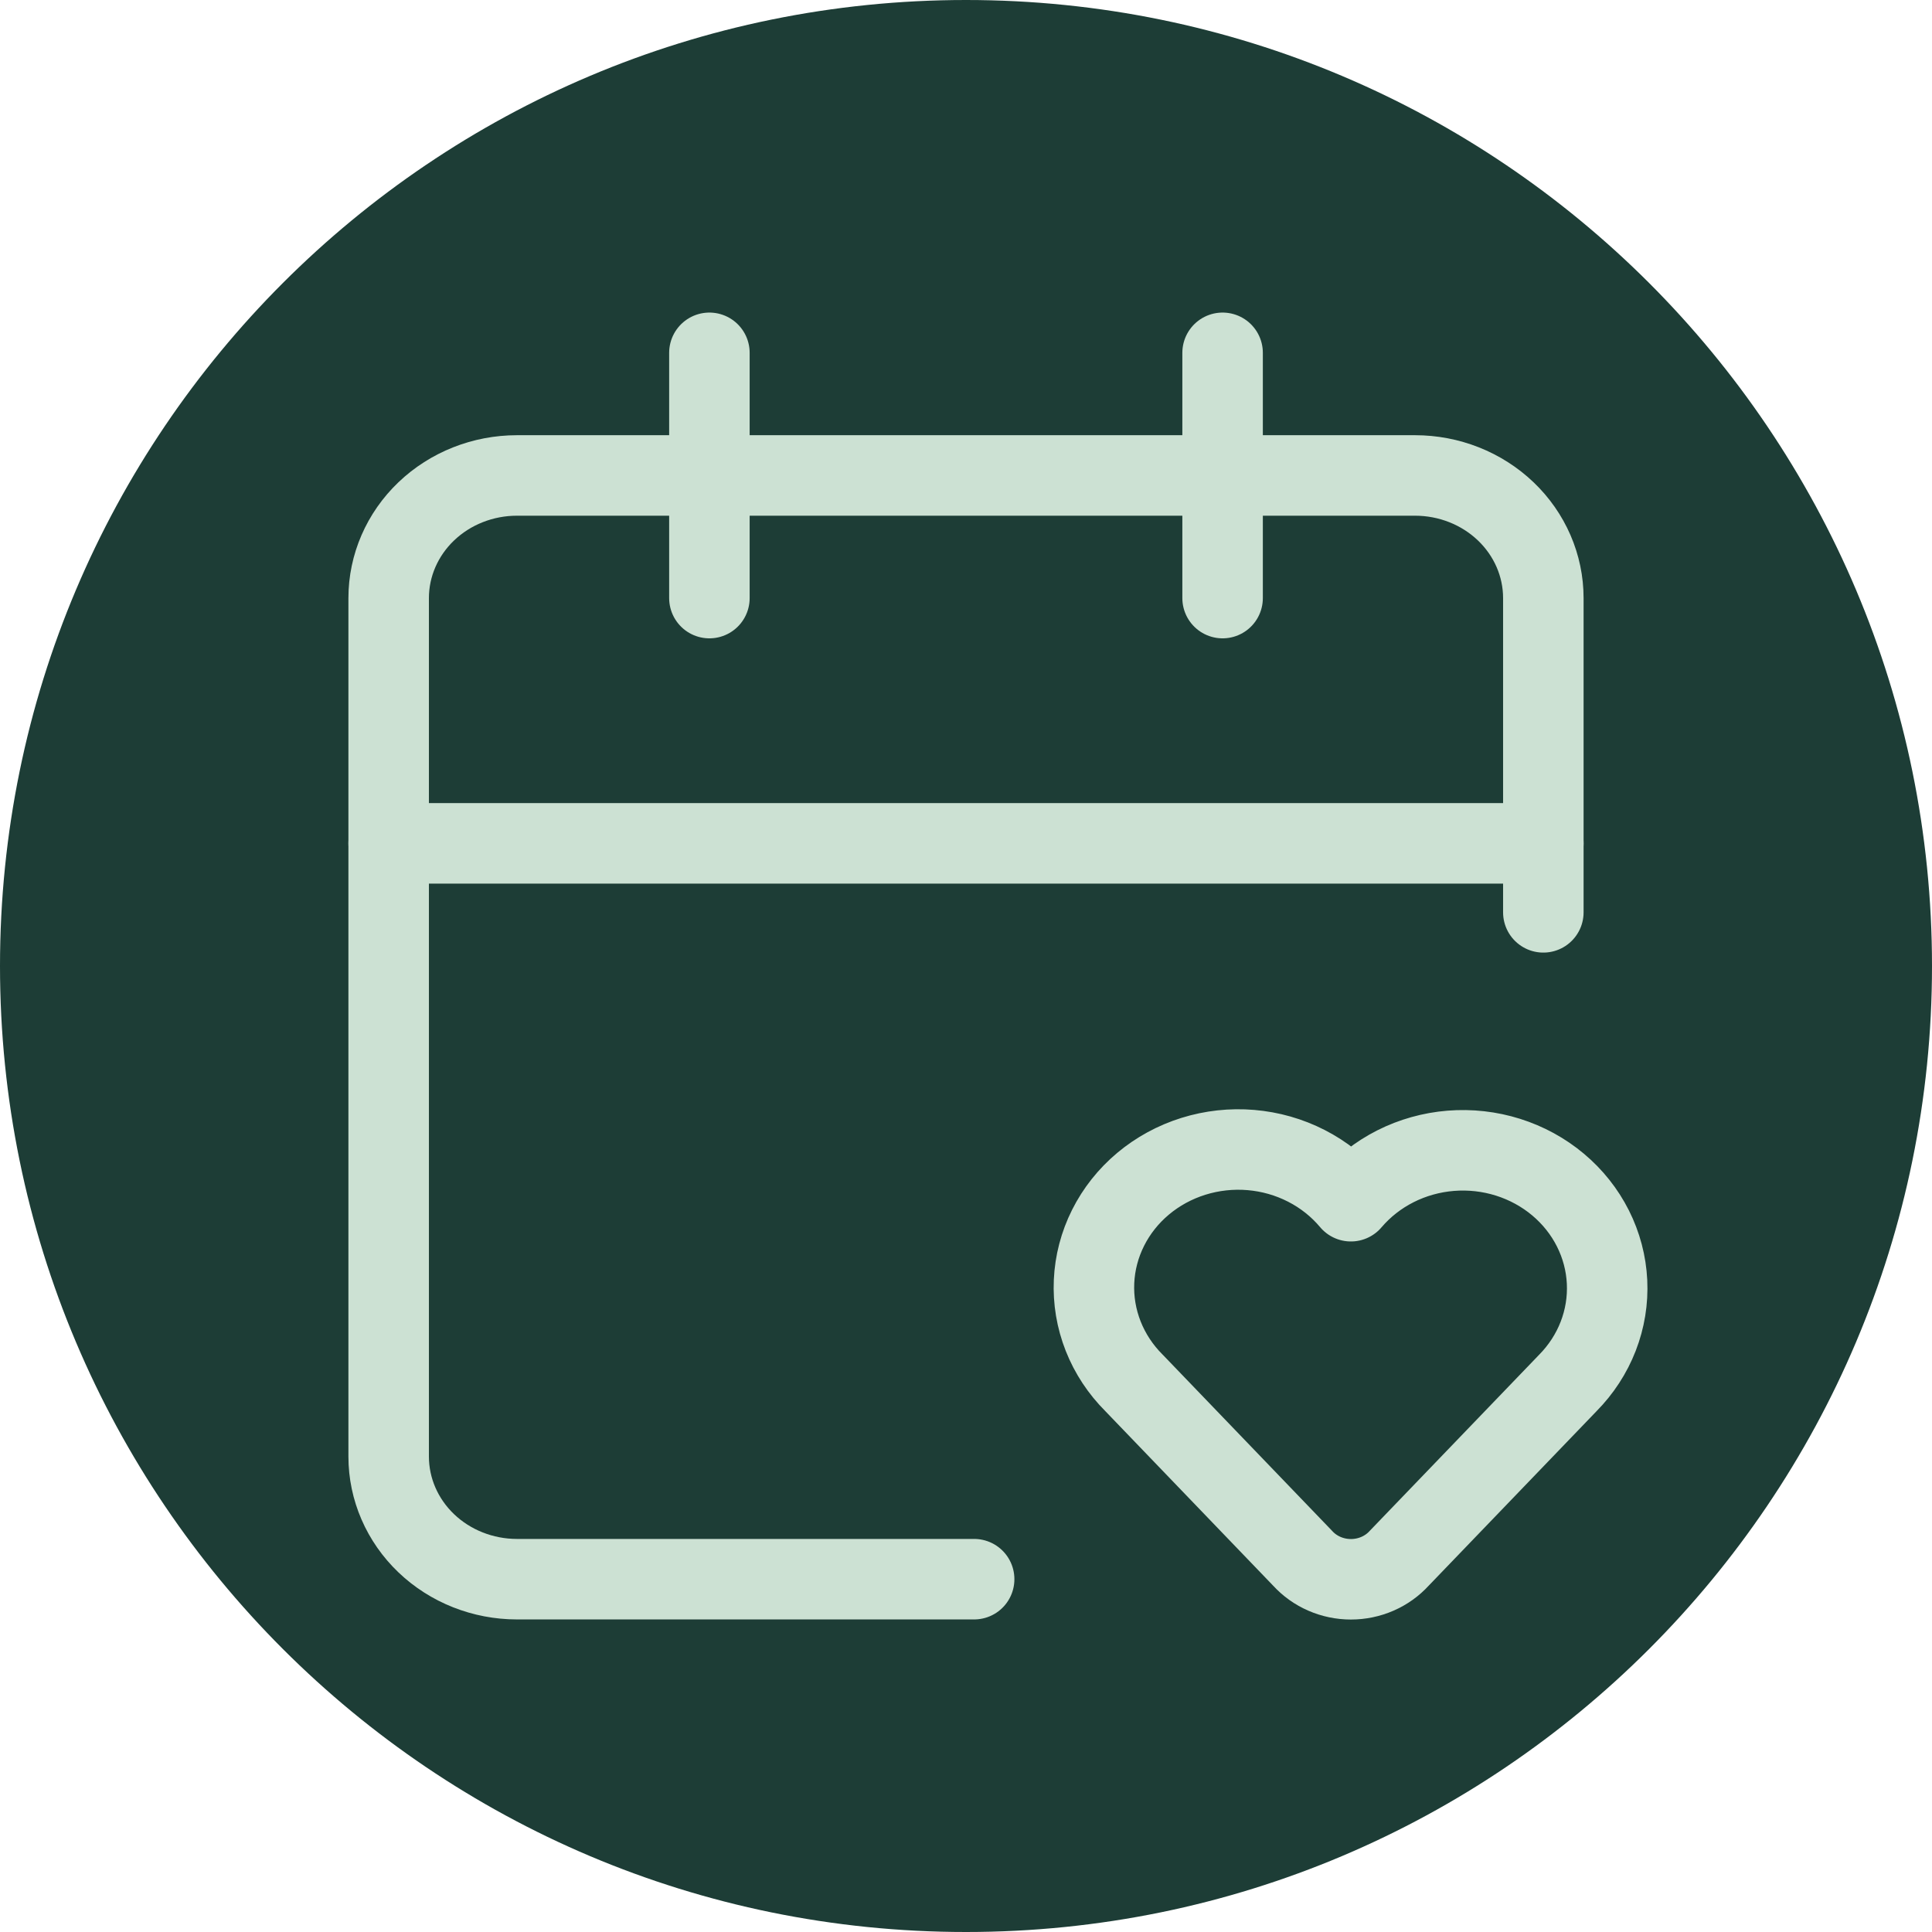
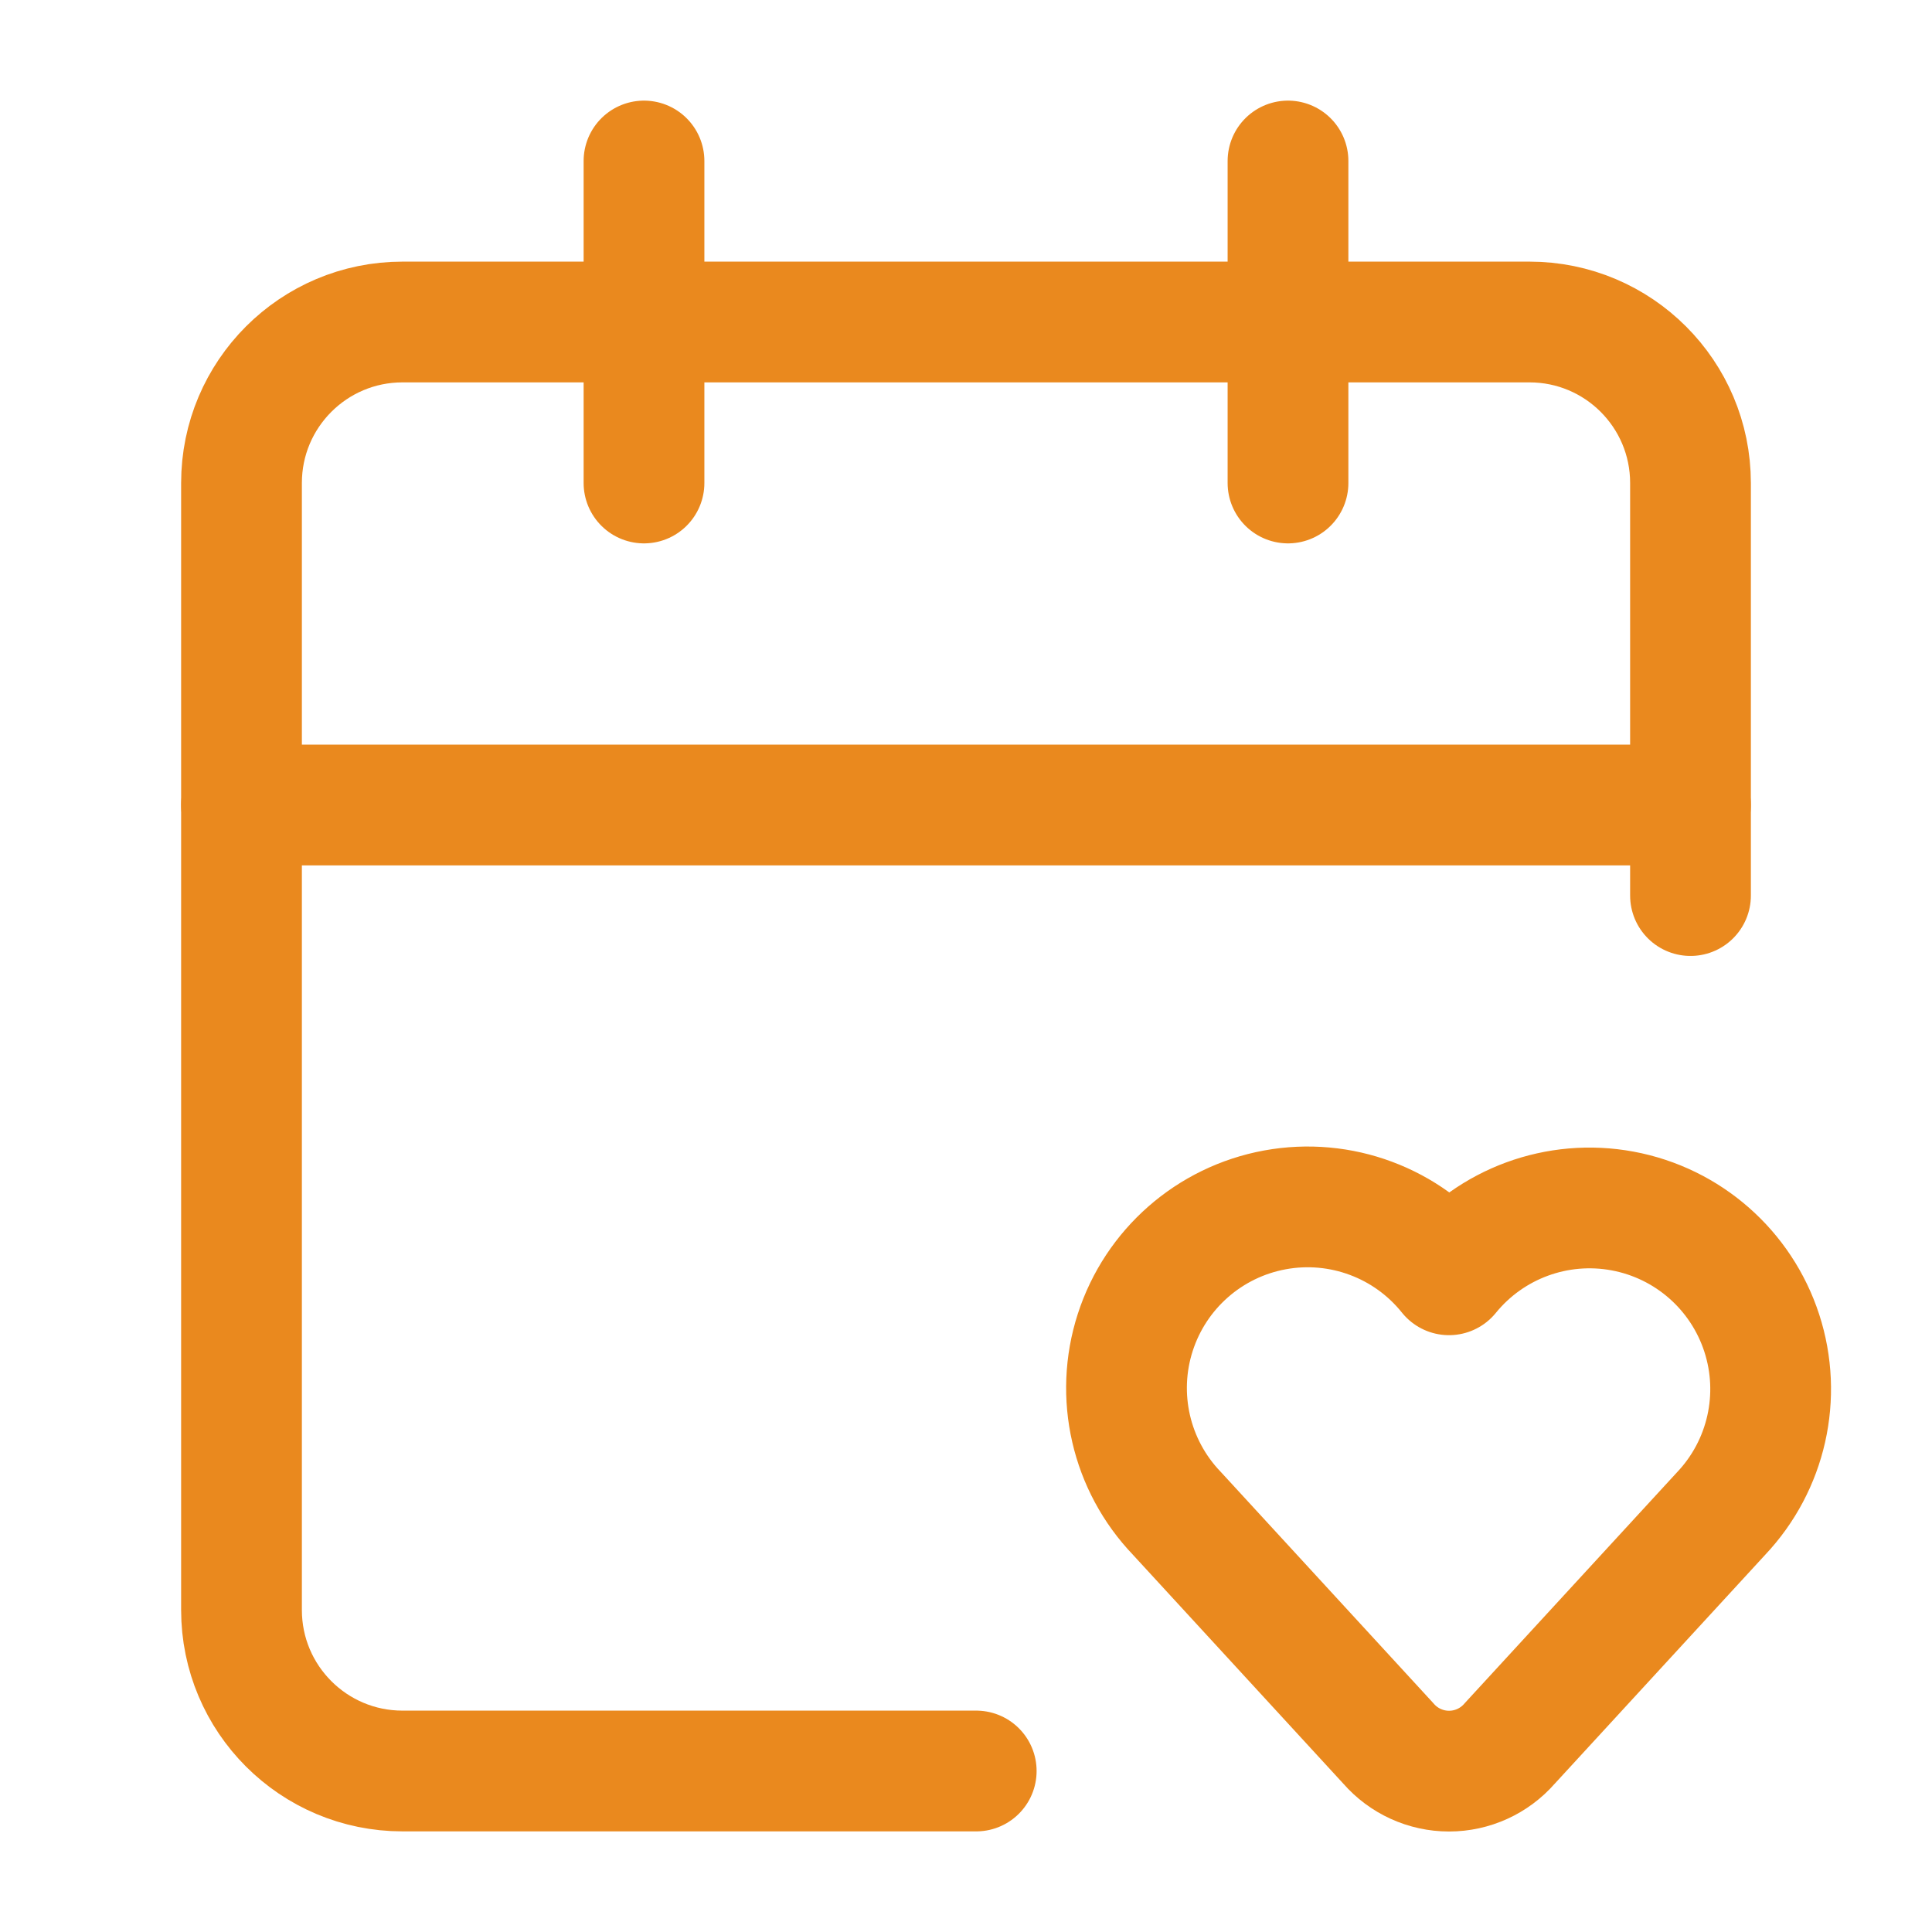
- <svg xmlns="http://www.w3.org/2000/svg" width="512" height="512" viewBox="0 0 512 512" fill="none">
-   <path d="M0 256C0 114.615 114.615 0 256 0V0C397.385 0 512 114.615 512 256V256C512 397.385 397.385 512 256 512V512C114.615 512 0 397.385 0 256V256Z" fill="#1D3D36" />
-   <path d="M258.159 418.5H137C127.983 418.5 119.335 415.076 112.958 408.981C106.582 402.886 103 394.62 103 386V158.5C103 149.88 106.582 141.614 112.958 135.519C119.335 129.424 127.983 126 137 126H375C384.017 126 392.665 129.424 399.042 135.519C405.418 141.614 409 149.88 409 158.5V241.781" stroke="#CCE1D3" stroke-width="21.333" stroke-linecap="round" stroke-linejoin="round" />
-   <path d="M300.54 366.5C296.964 362.936 294.18 358.716 292.356 354.095C290.533 349.474 289.708 344.548 289.931 339.613C290.153 334.679 291.42 329.839 293.653 325.386C295.887 320.932 299.041 316.957 302.926 313.701C306.81 310.445 311.345 307.975 316.256 306.44C321.167 304.905 326.352 304.336 331.499 304.769C336.646 305.202 341.647 306.628 346.202 308.959C350.757 311.291 354.77 314.48 358 318.335C361.245 314.52 365.262 311.371 369.811 309.074C374.359 306.778 379.345 305.382 384.471 304.97C389.596 304.558 394.756 305.138 399.642 306.676C404.527 308.215 409.038 310.679 412.904 313.922C416.77 317.165 419.913 321.12 422.143 325.551C424.373 329.981 425.646 334.796 425.884 339.708C426.123 344.619 425.323 349.526 423.532 354.135C421.74 358.745 418.995 362.961 415.46 366.533L370.818 412.943C369.225 414.695 367.258 416.101 365.048 417.064C362.838 418.027 360.437 418.526 358.008 418.526C355.58 418.526 353.179 418.027 350.969 417.064C348.759 416.101 346.792 414.695 345.199 412.943L300.54 366.5Z" stroke="#CCE1D3" stroke-width="21.333" stroke-linecap="round" stroke-linejoin="round" />
-   <path d="M324 93.5V158.5" stroke="#CCE1D3" stroke-width="21.333" stroke-linecap="round" stroke-linejoin="round" />
-   <path d="M103 223.5H409" stroke="#CCE1D3" stroke-width="21.333" stroke-linecap="round" stroke-linejoin="round" />
-   <path d="M188 93.5V158.5" stroke="#CCE1D3" stroke-width="21.333" stroke-linecap="round" stroke-linejoin="round" />
+ <svg xmlns="http://www.w3.org/2000/svg" width="256" height="256" viewBox="0 0 24 24" fill="none" stroke="#ea891e" stroke-width="1.5" stroke-linecap="round" stroke-linejoin="round" class="lucide lucide-calendar-heart-icon lucide-calendar-heart">
+   <path d="M12.127 22H5a2 2 0 0 1-2-2V6a2 2 0 0 1 2-2h14a2 2 0 0 1 2 2v5.125" />
+   <path d="M14.62 18.8A2.25 2.25 0 1 1 18 15.836a2.25 2.25 0 1 1 3.38 2.966l-2.626 2.856a.998.998 0 0 1-1.507 0z" />
+   <path d="M16 2v4" />
+   <path d="M3 10h18" />
+   <path d="M8 2v4" />
</svg>
